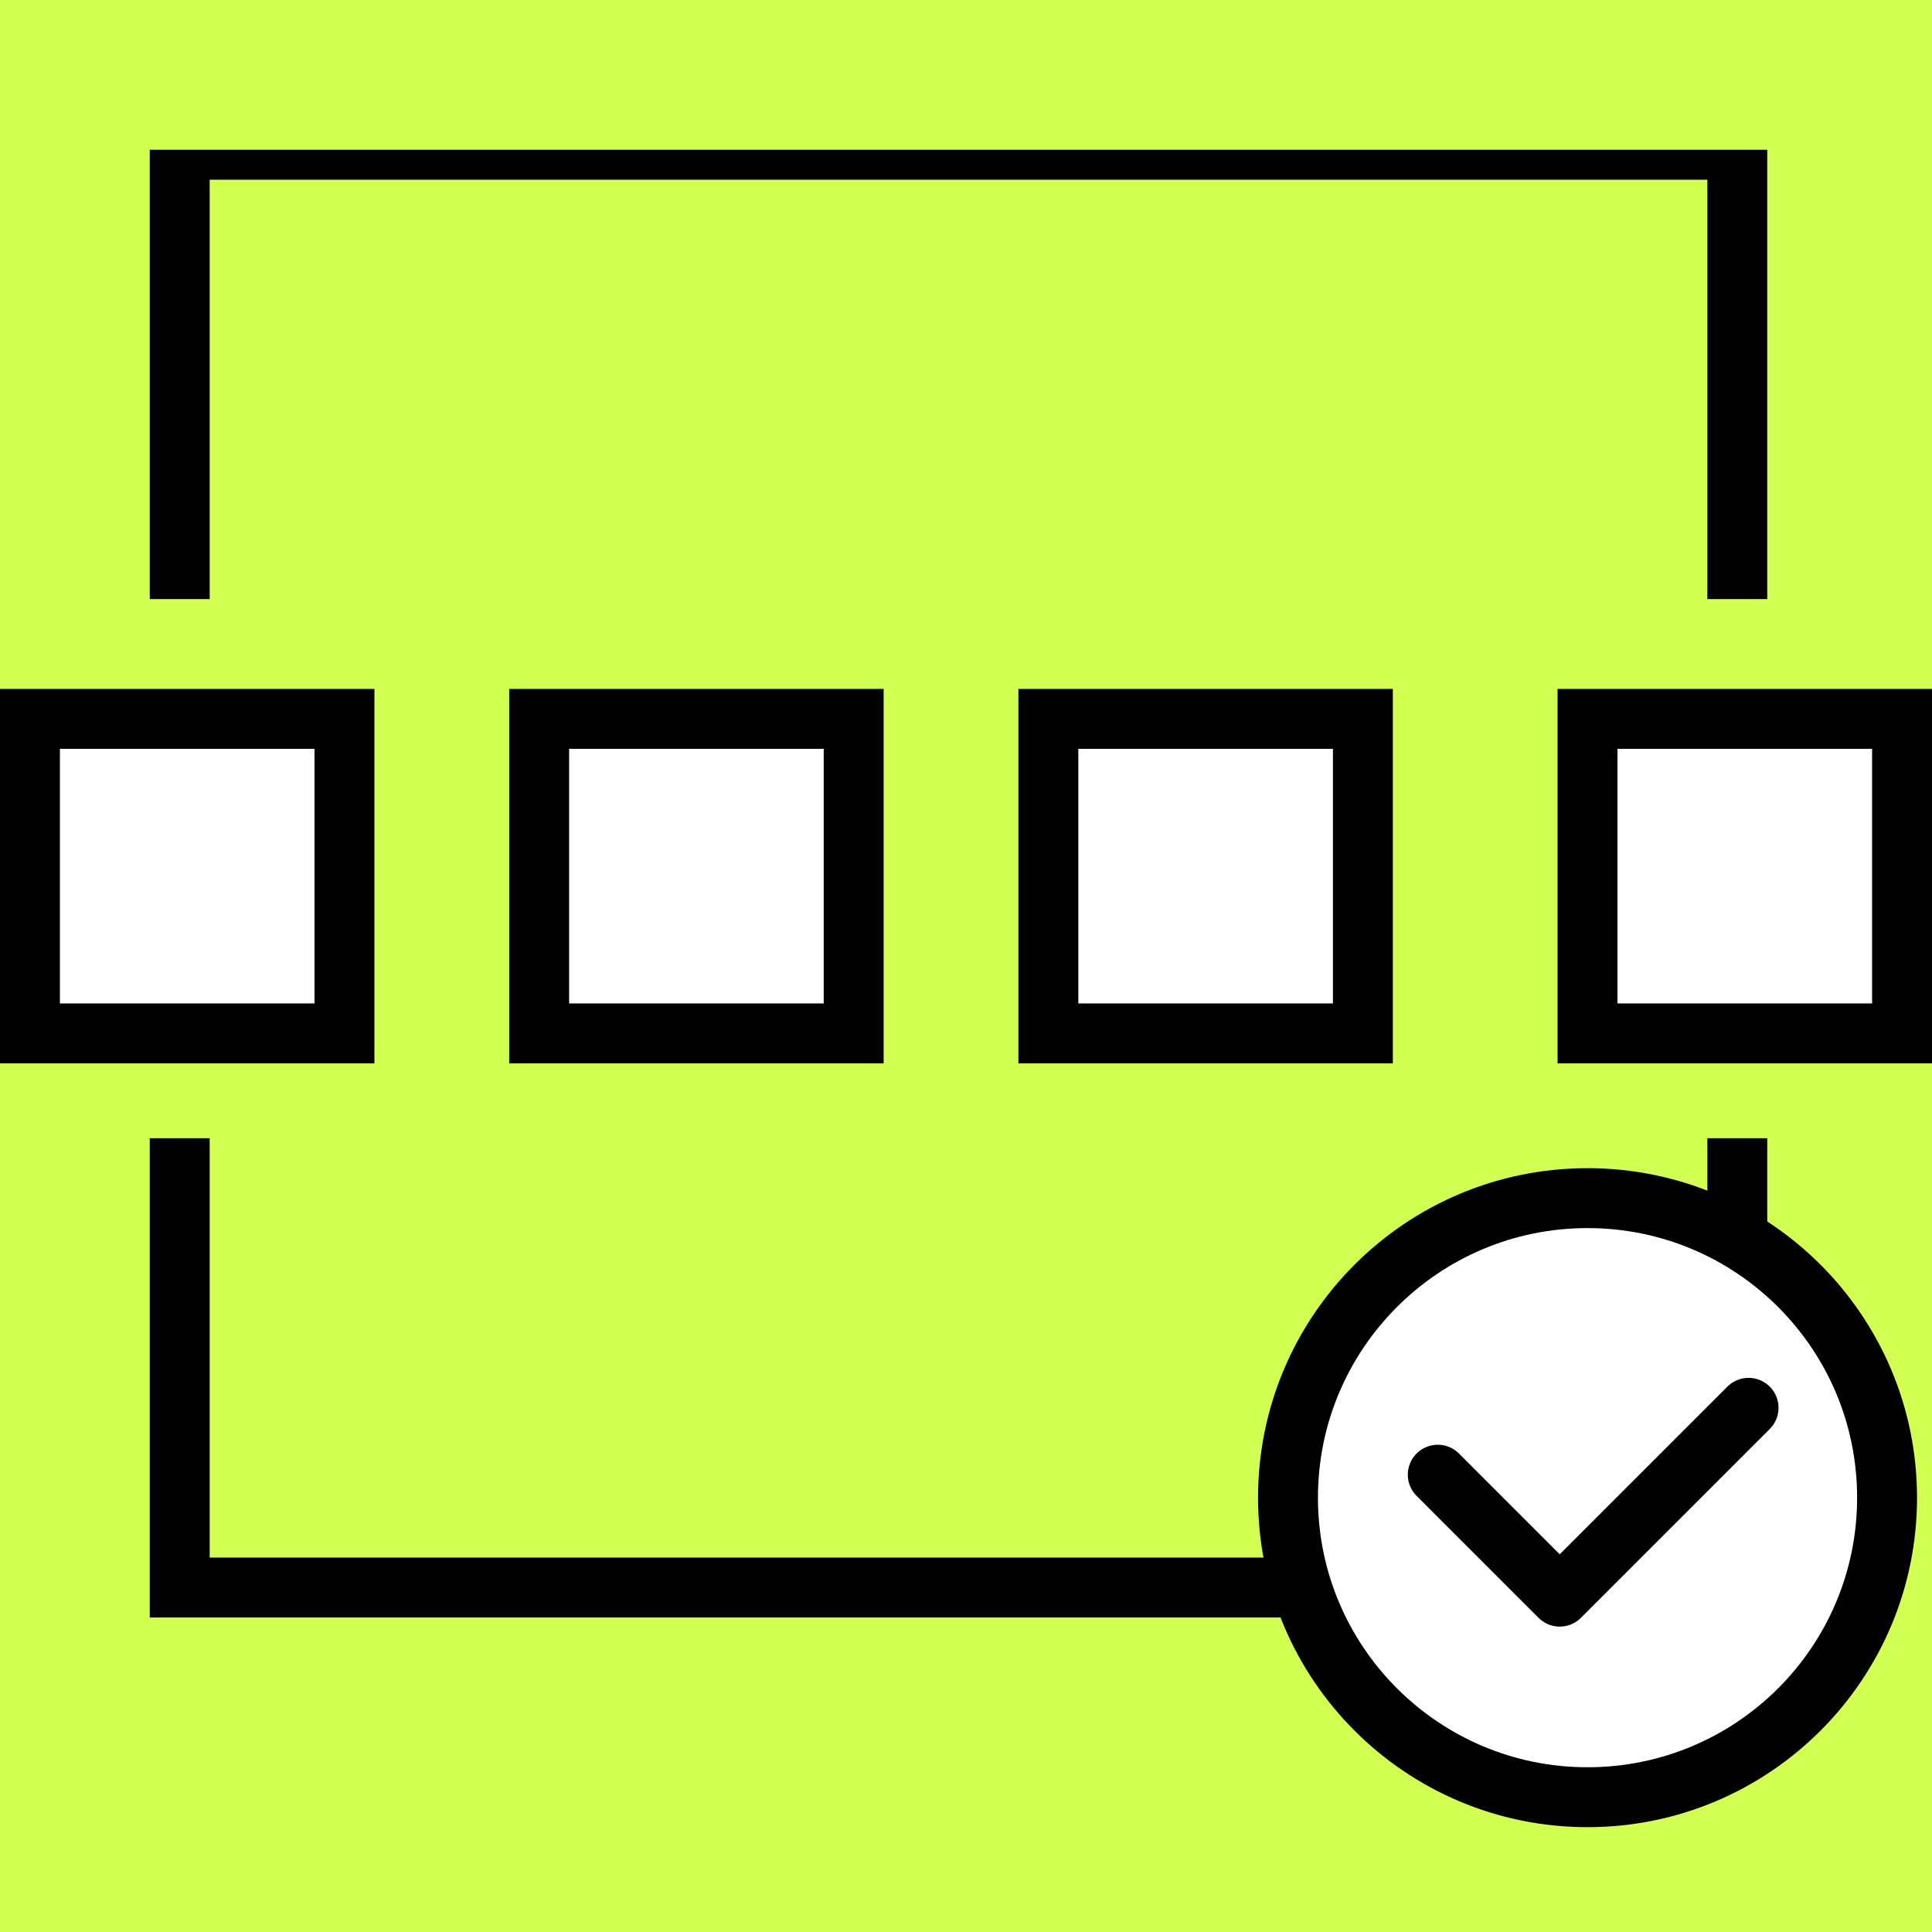
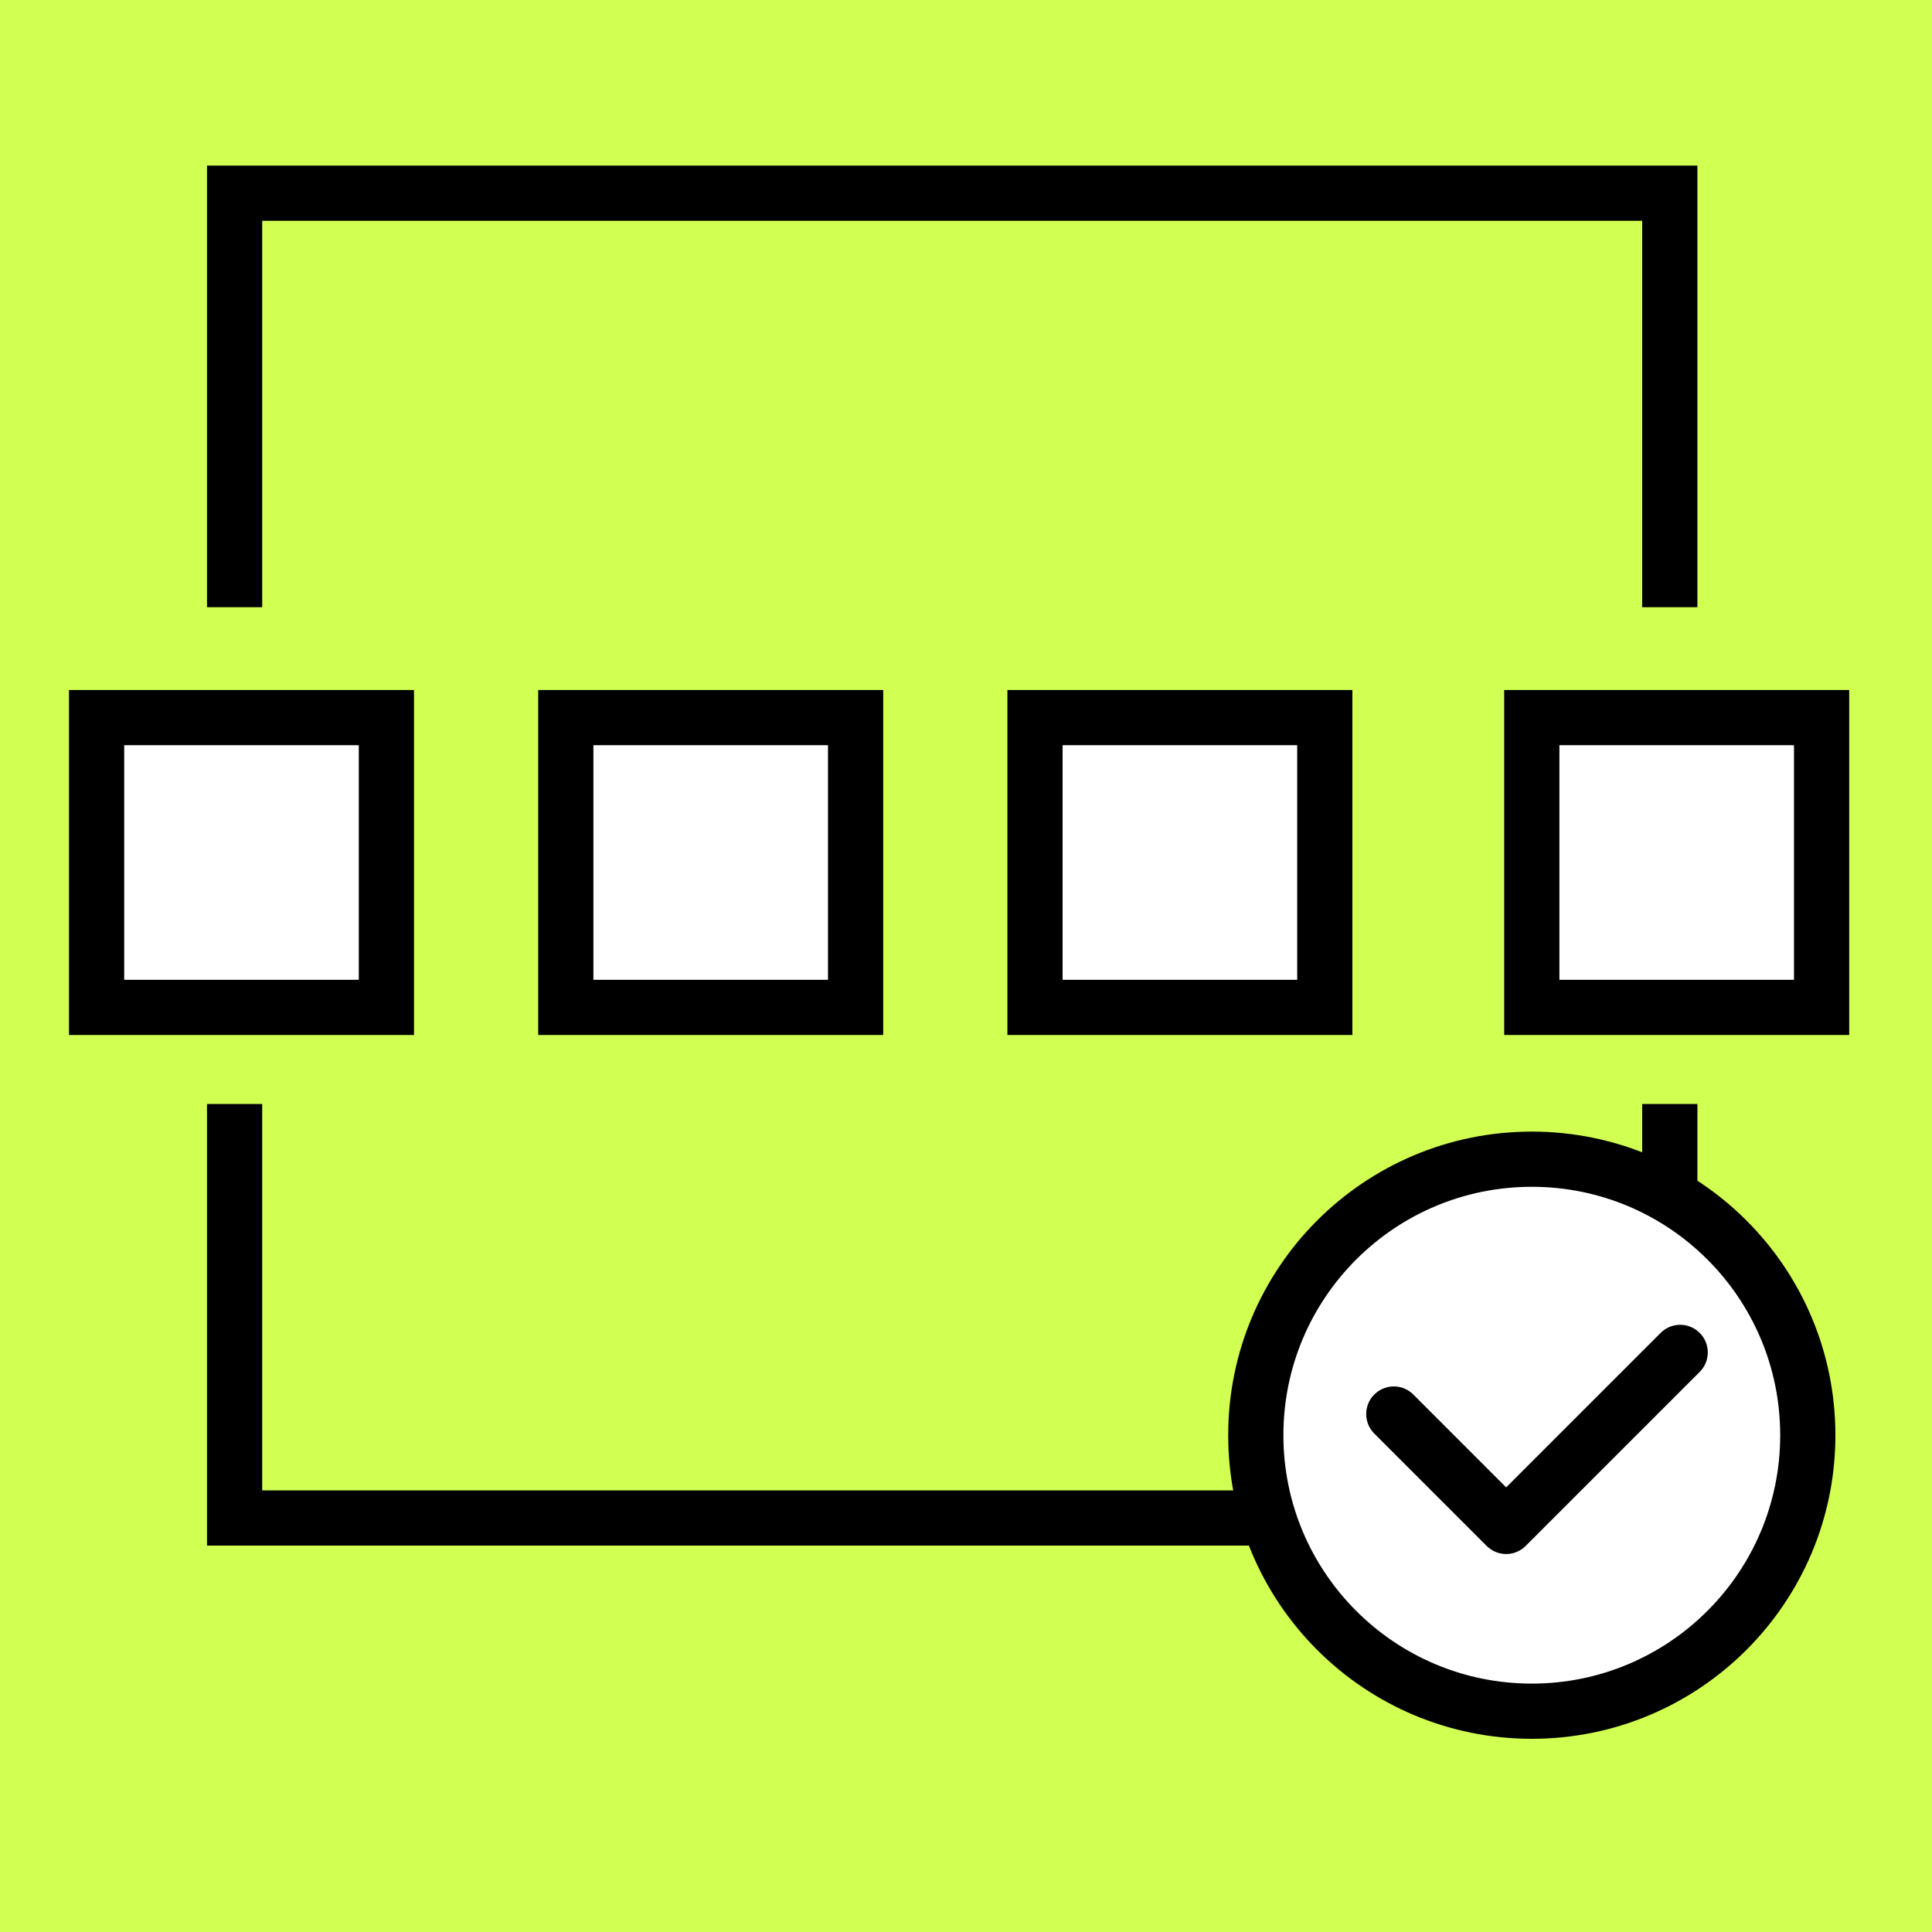
- <svg xmlns="http://www.w3.org/2000/svg" width="129" height="129" viewBox="0 0 129 129" fill="none">
-   <rect x="-100" y="-97" width="720" height="875" fill="#D1FF52" />
-   <g clip-path="url(#clip0)">
-     <rect x="2" y="48" width="21" height="21" fill="white" stroke="black" stroke-width="4" />
-     <rect x="36" y="48" width="21" height="21" fill="white" stroke="black" stroke-width="4" />
-     <rect x="70" y="48" width="21" height="21" fill="white" stroke="black" stroke-width="4" />
-     <rect x="106" y="48" width="21" height="21" fill="white" stroke="black" stroke-width="4" />
-     <path d="M12 40V10H116V40" stroke="black" stroke-width="4" />
-     <path d="M12 76V106H116V76" stroke="black" stroke-width="4" />
-     <circle cx="106" cy="100" r="20" fill="white" stroke="black" stroke-width="4" />
-     <path d="M96 98.466L104.143 106.609L116.752 94" stroke="black" stroke-width="4" stroke-linecap="round" stroke-linejoin="round" />
+ <svg xmlns="http://www.w3.org/2000/svg" width="140" height="140" viewBox="0 0 140 140">
+   <g fill="none" fill-rule="evenodd">
+     <g>
+       <path fill="#FFF" d="M0 0H1440V5735H0z" transform="translate(-429 -2702)" />
+       <g>
+         <path fill="#D1FF52" d="M0 0H720V875H0z" transform="translate(-429 -2702) translate(0 2609)" />
+         <g stroke="#000" stroke-width="4">
+           <g transform="translate(-429 -2702) translate(0 2609) translate(429 93) translate(5 14)">
+             <path fill="#FFF" d="M2 38H23V59H2zM36 38H57V59H36zM70 38H91V59H70zM106 38H127V59H106z" />
+             <path d="M12 30L12 0 116 0 116 30" />
+             <path d="M12 96L12 66 116 66 116 96" transform="matrix(1 0 0 -1 0 162)" />
+             <circle cx="106" cy="90" r="20" fill="#FFF" />
+             <path stroke-linecap="round" stroke-linejoin="round" d="M96 88.466L104.143 96.609 116.752 84" />
+           </g>
+         </g>
+       </g>
+     </g>
  </g>
-   <defs>
-     <clipPath id="clip0">
-       <rect width="264" height="280" fill="white" transform="translate(0 10)" />
-     </clipPath>
-   </defs>
</svg>
